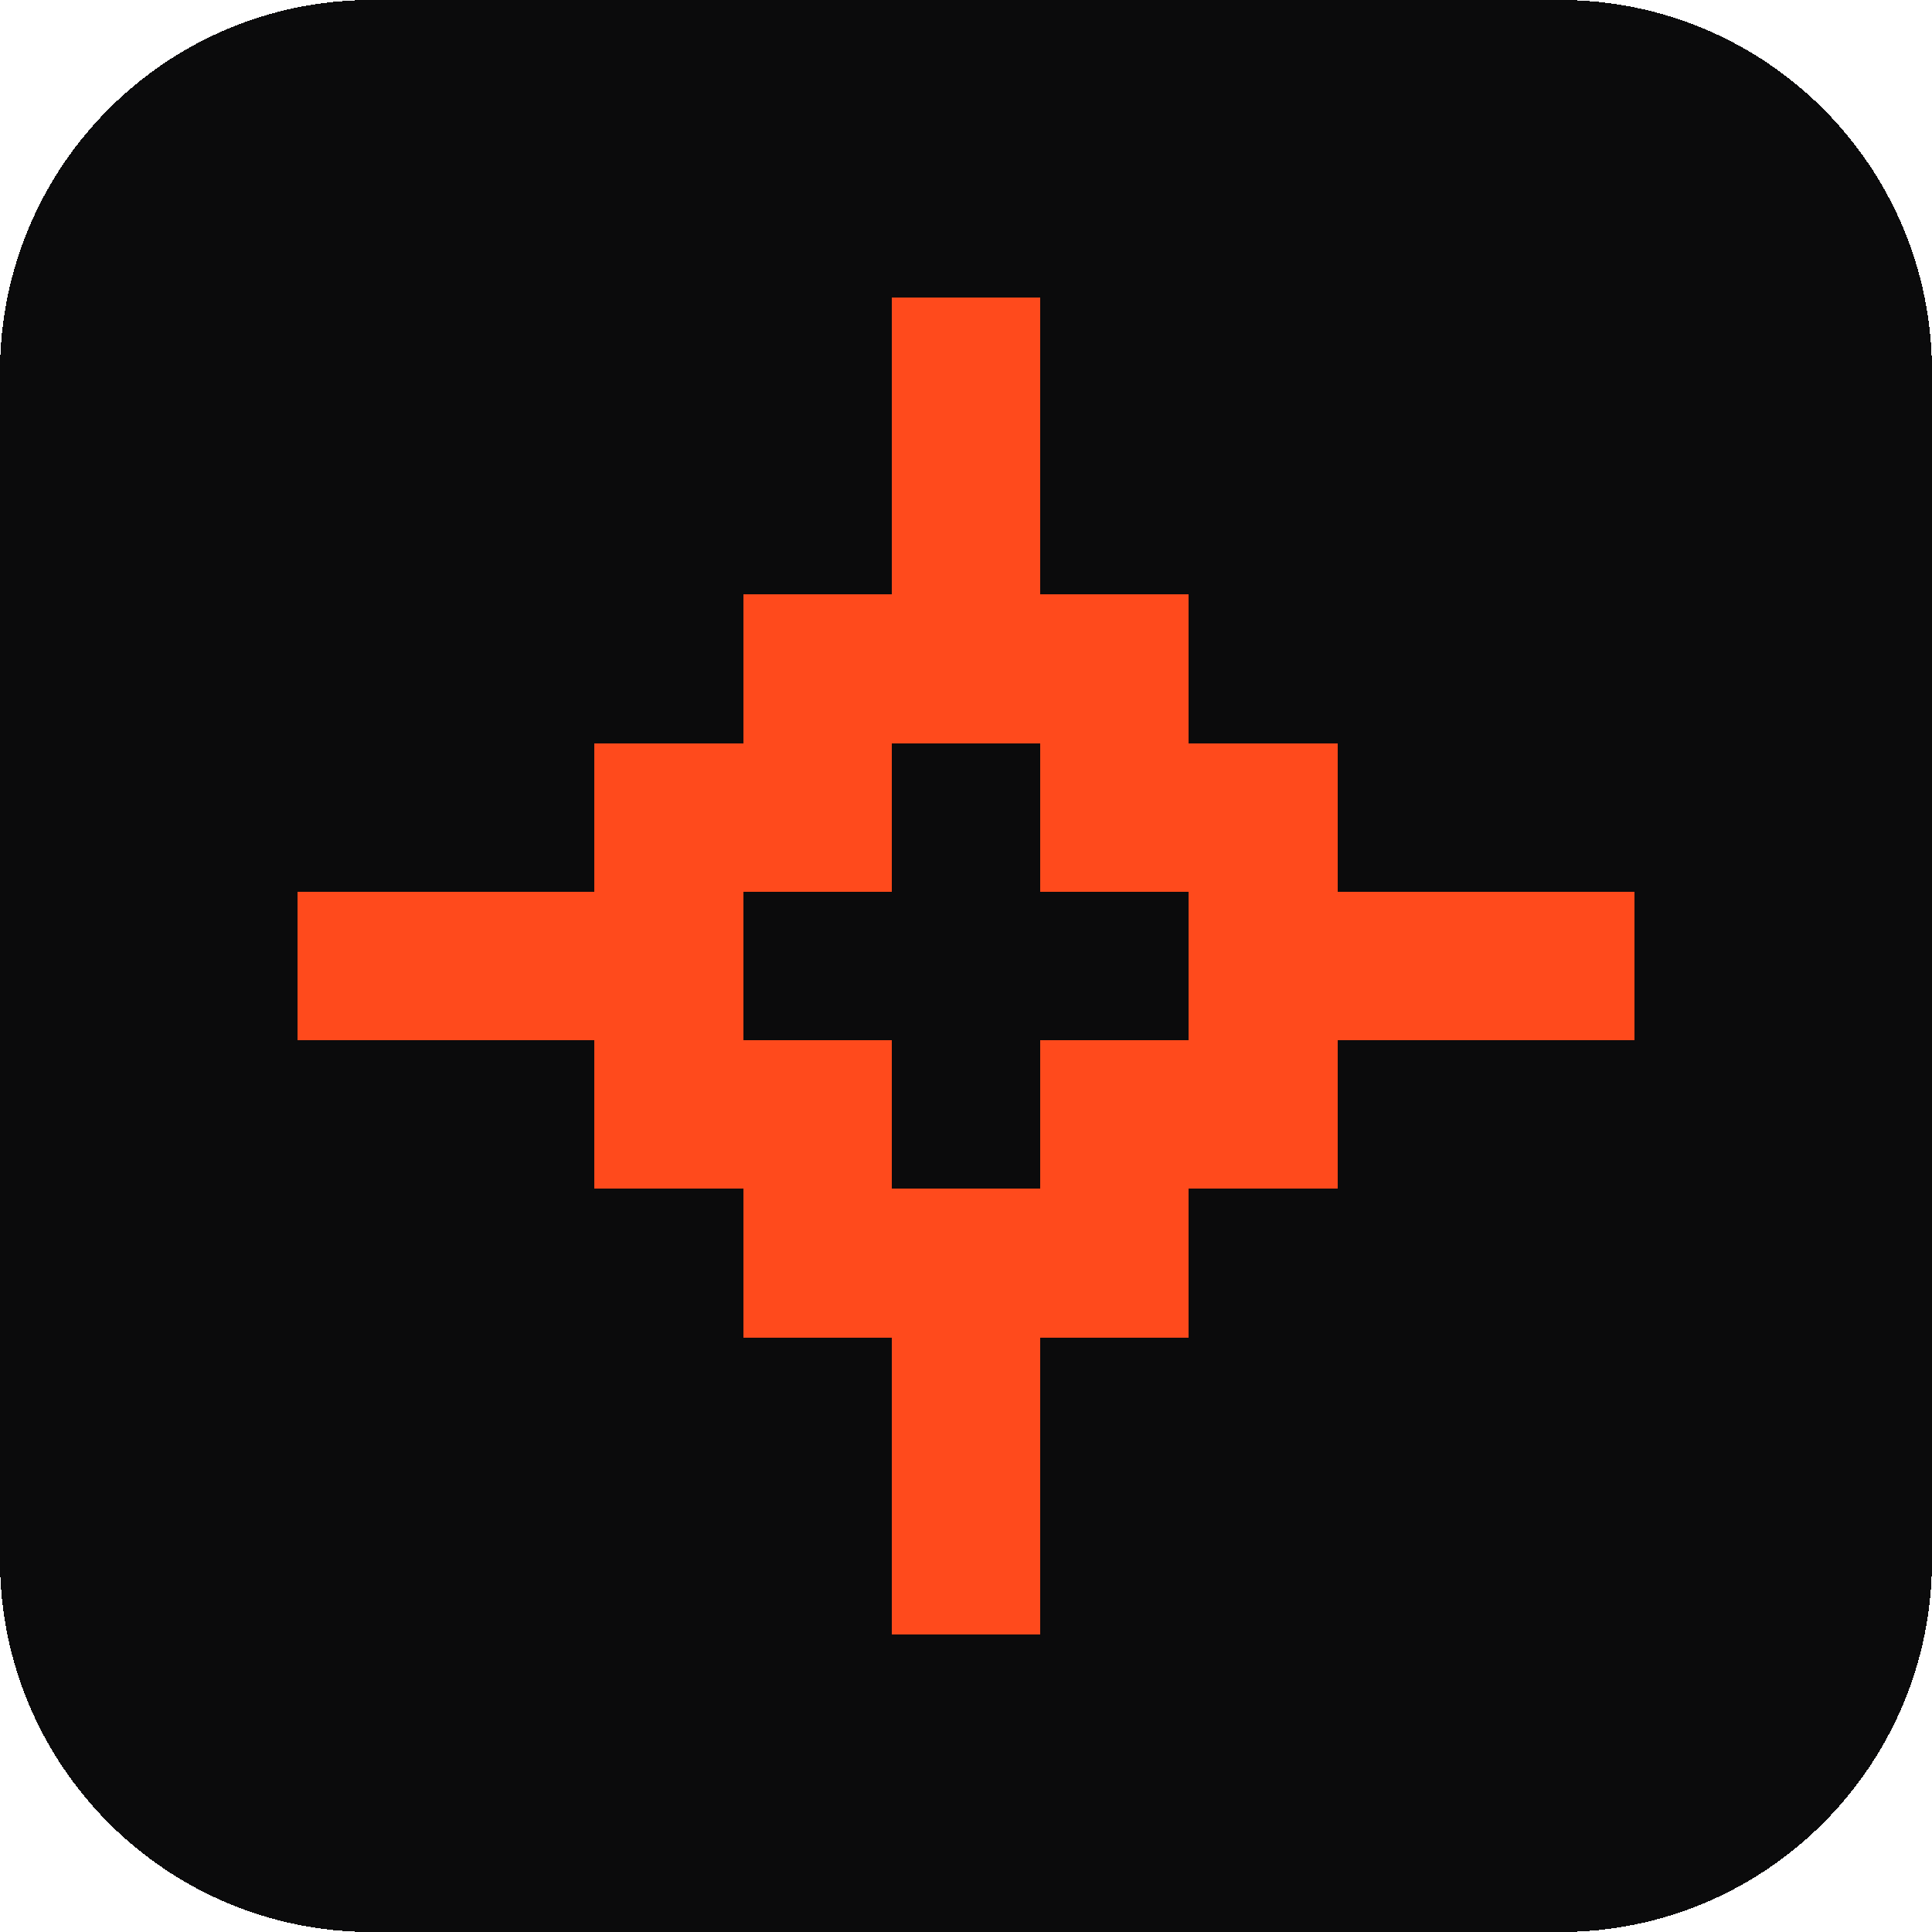
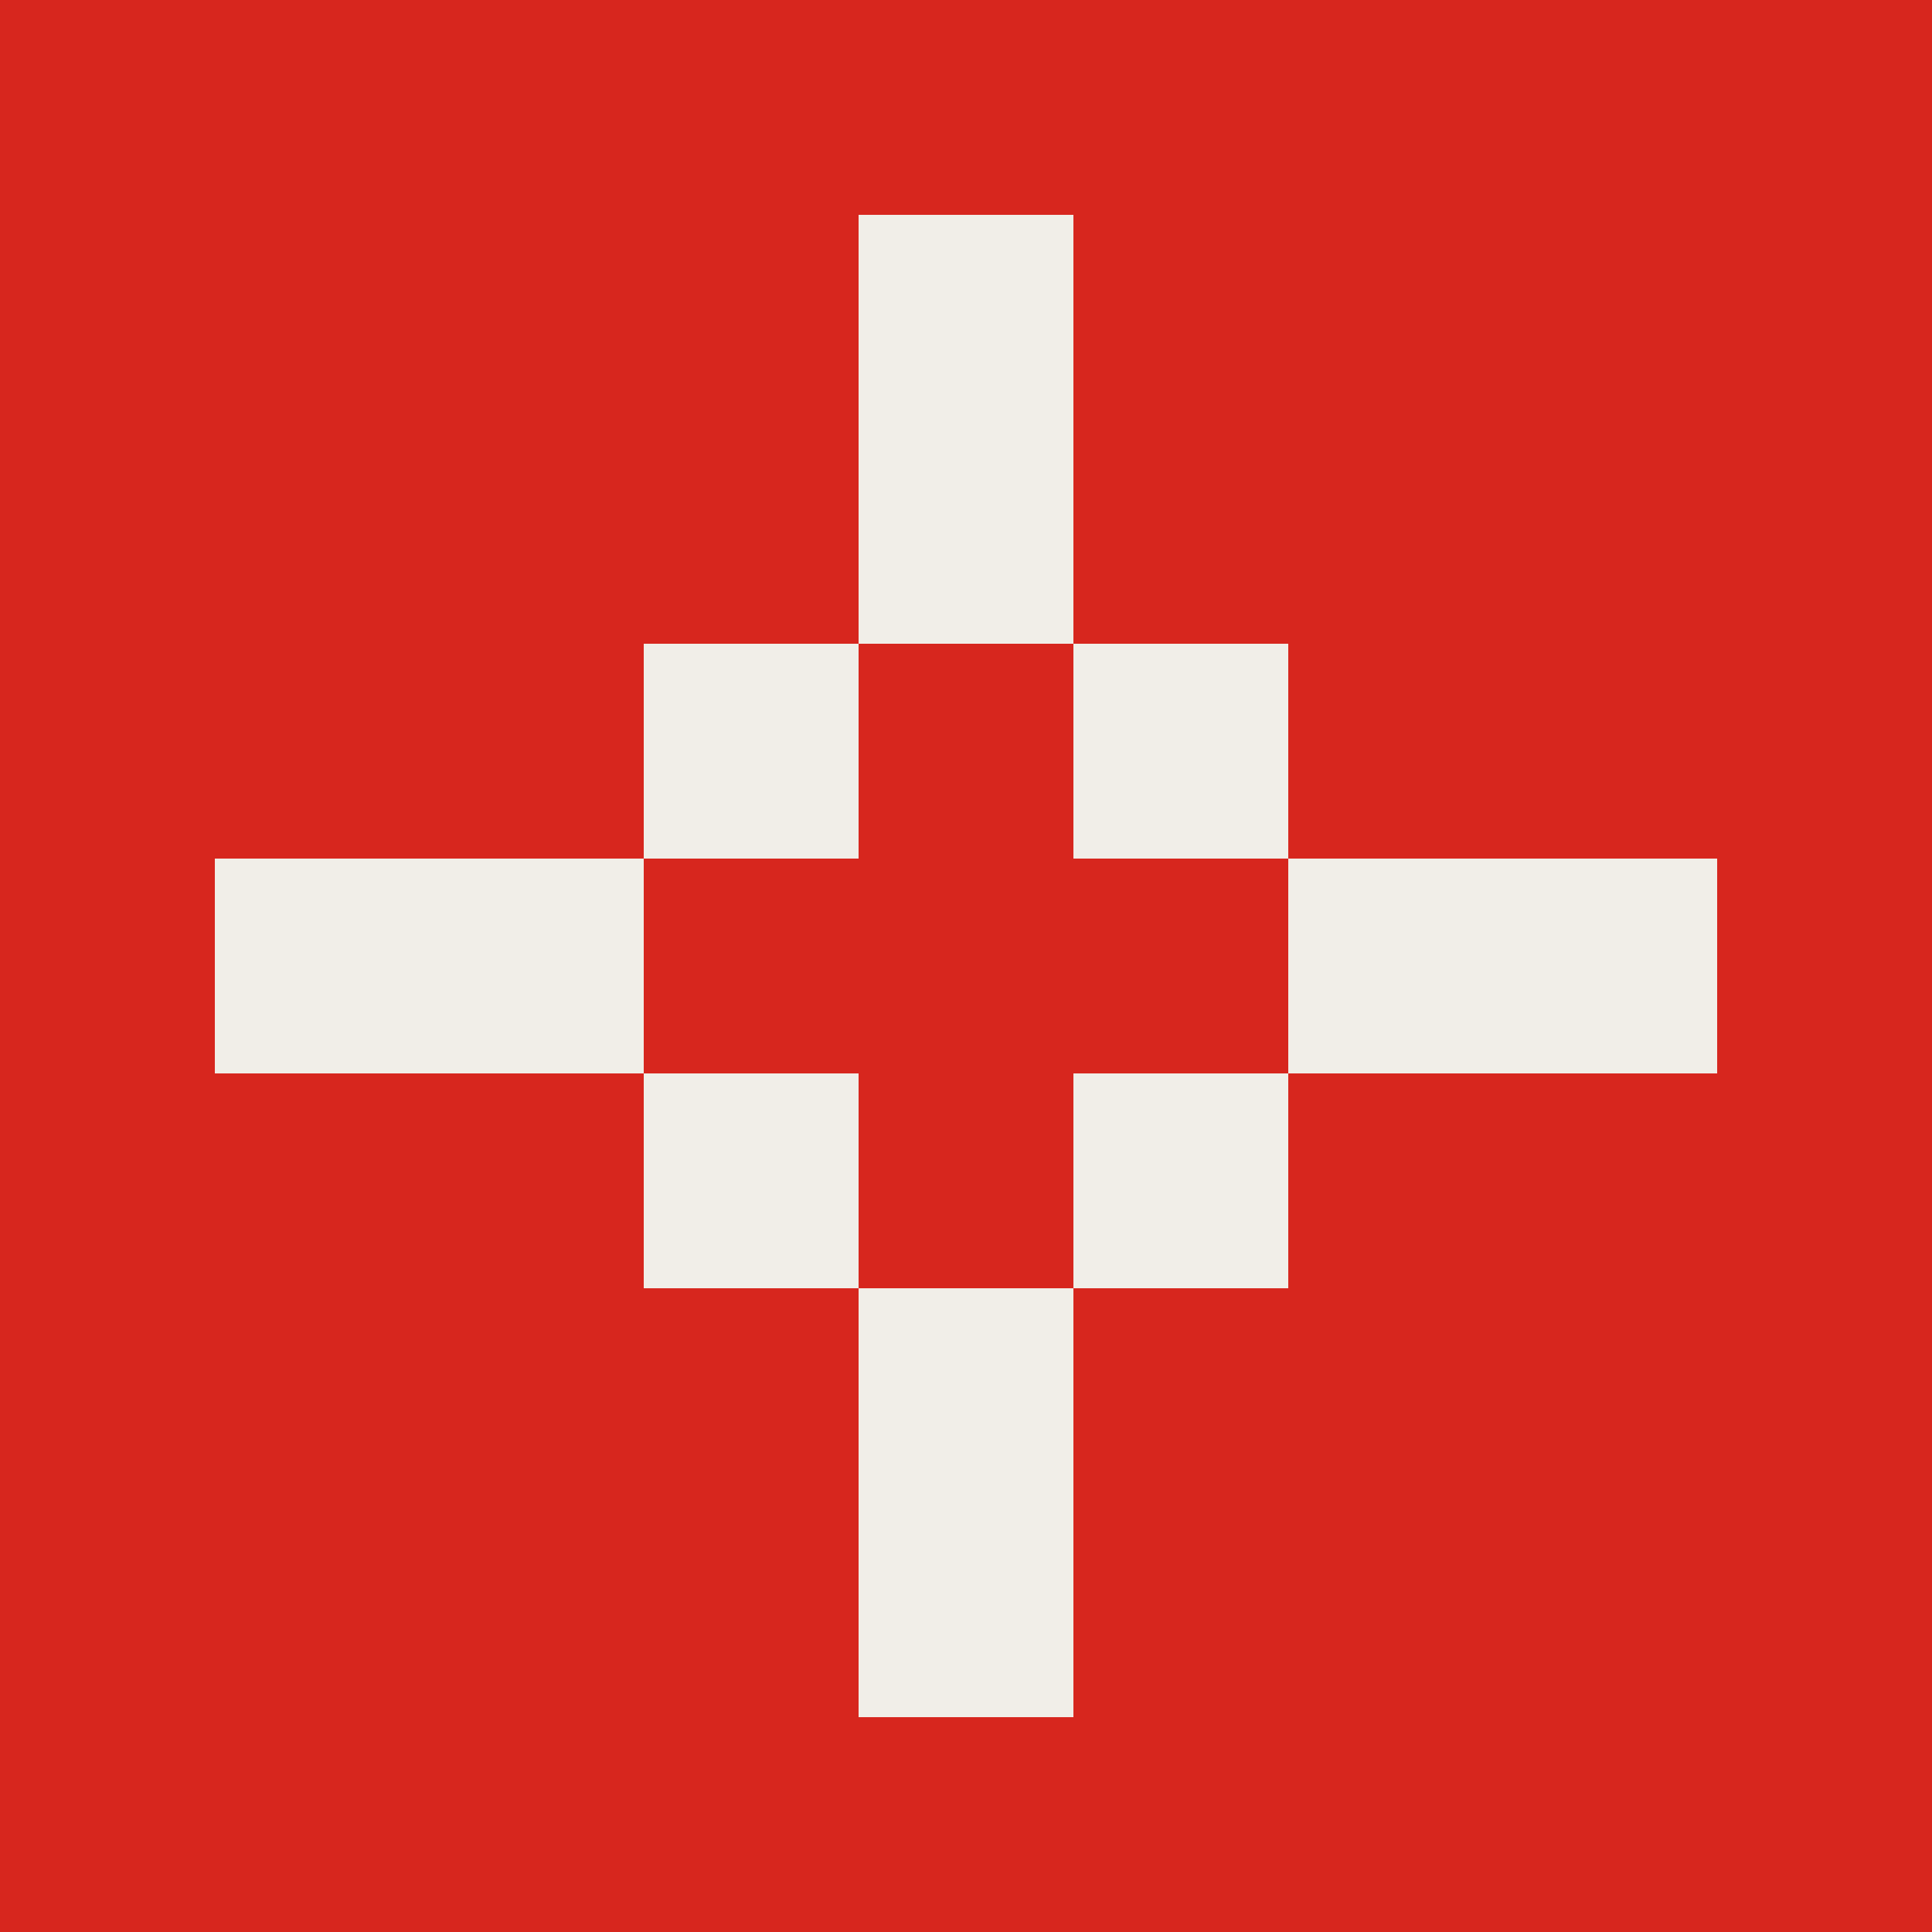
- <svg xmlns="http://www.w3.org/2000/svg" viewBox="-2 -2 13 13" shape-rendering="crispEdges">
-   <rect x="-2" y="-2" width="13" height="13" rx="2.5" fill="#0b0b0c" />
-   <g fill="#ff4a1c">
-     <rect x="4" y="0" width="1" height="3" />
-     <rect x="3" y="2" width="3" height="1" />
-     <rect x="2" y="3" width="2" height="1" />
-     <rect x="5" y="3" width="2" height="1" />
-     <rect x="0" y="4" width="3" height="1" />
-     <rect x="6" y="4" width="3" height="1" />
-     <rect x="2" y="5" width="2" height="1" />
-     <rect x="5" y="5" width="2" height="1" />
-     <rect x="3" y="6" width="3" height="1" />
-     <rect x="4" y="6" width="1" height="3" />
+ <svg xmlns="http://www.w3.org/2000/svg" viewBox="0 0 9 9" shape-rendering="crispEdges">
+   <rect width="9" height="9" fill="#d7261e" />
+   <g fill="#f1eee8">
+     <rect x="4" y="1" width="1" height="2" />
+     <rect x="3" y="3" width="1" height="1" />
+     <rect x="5" y="3" width="1" height="1" />
+     <rect x="1" y="4" width="2" height="1" />
+     <rect x="6" y="4" width="2" height="1" />
+     <rect x="3" y="5" width="1" height="1" />
+     <rect x="5" y="5" width="1" height="1" />
+     <rect x="4" y="6" width="1" height="2" />
  </g>
</svg>
